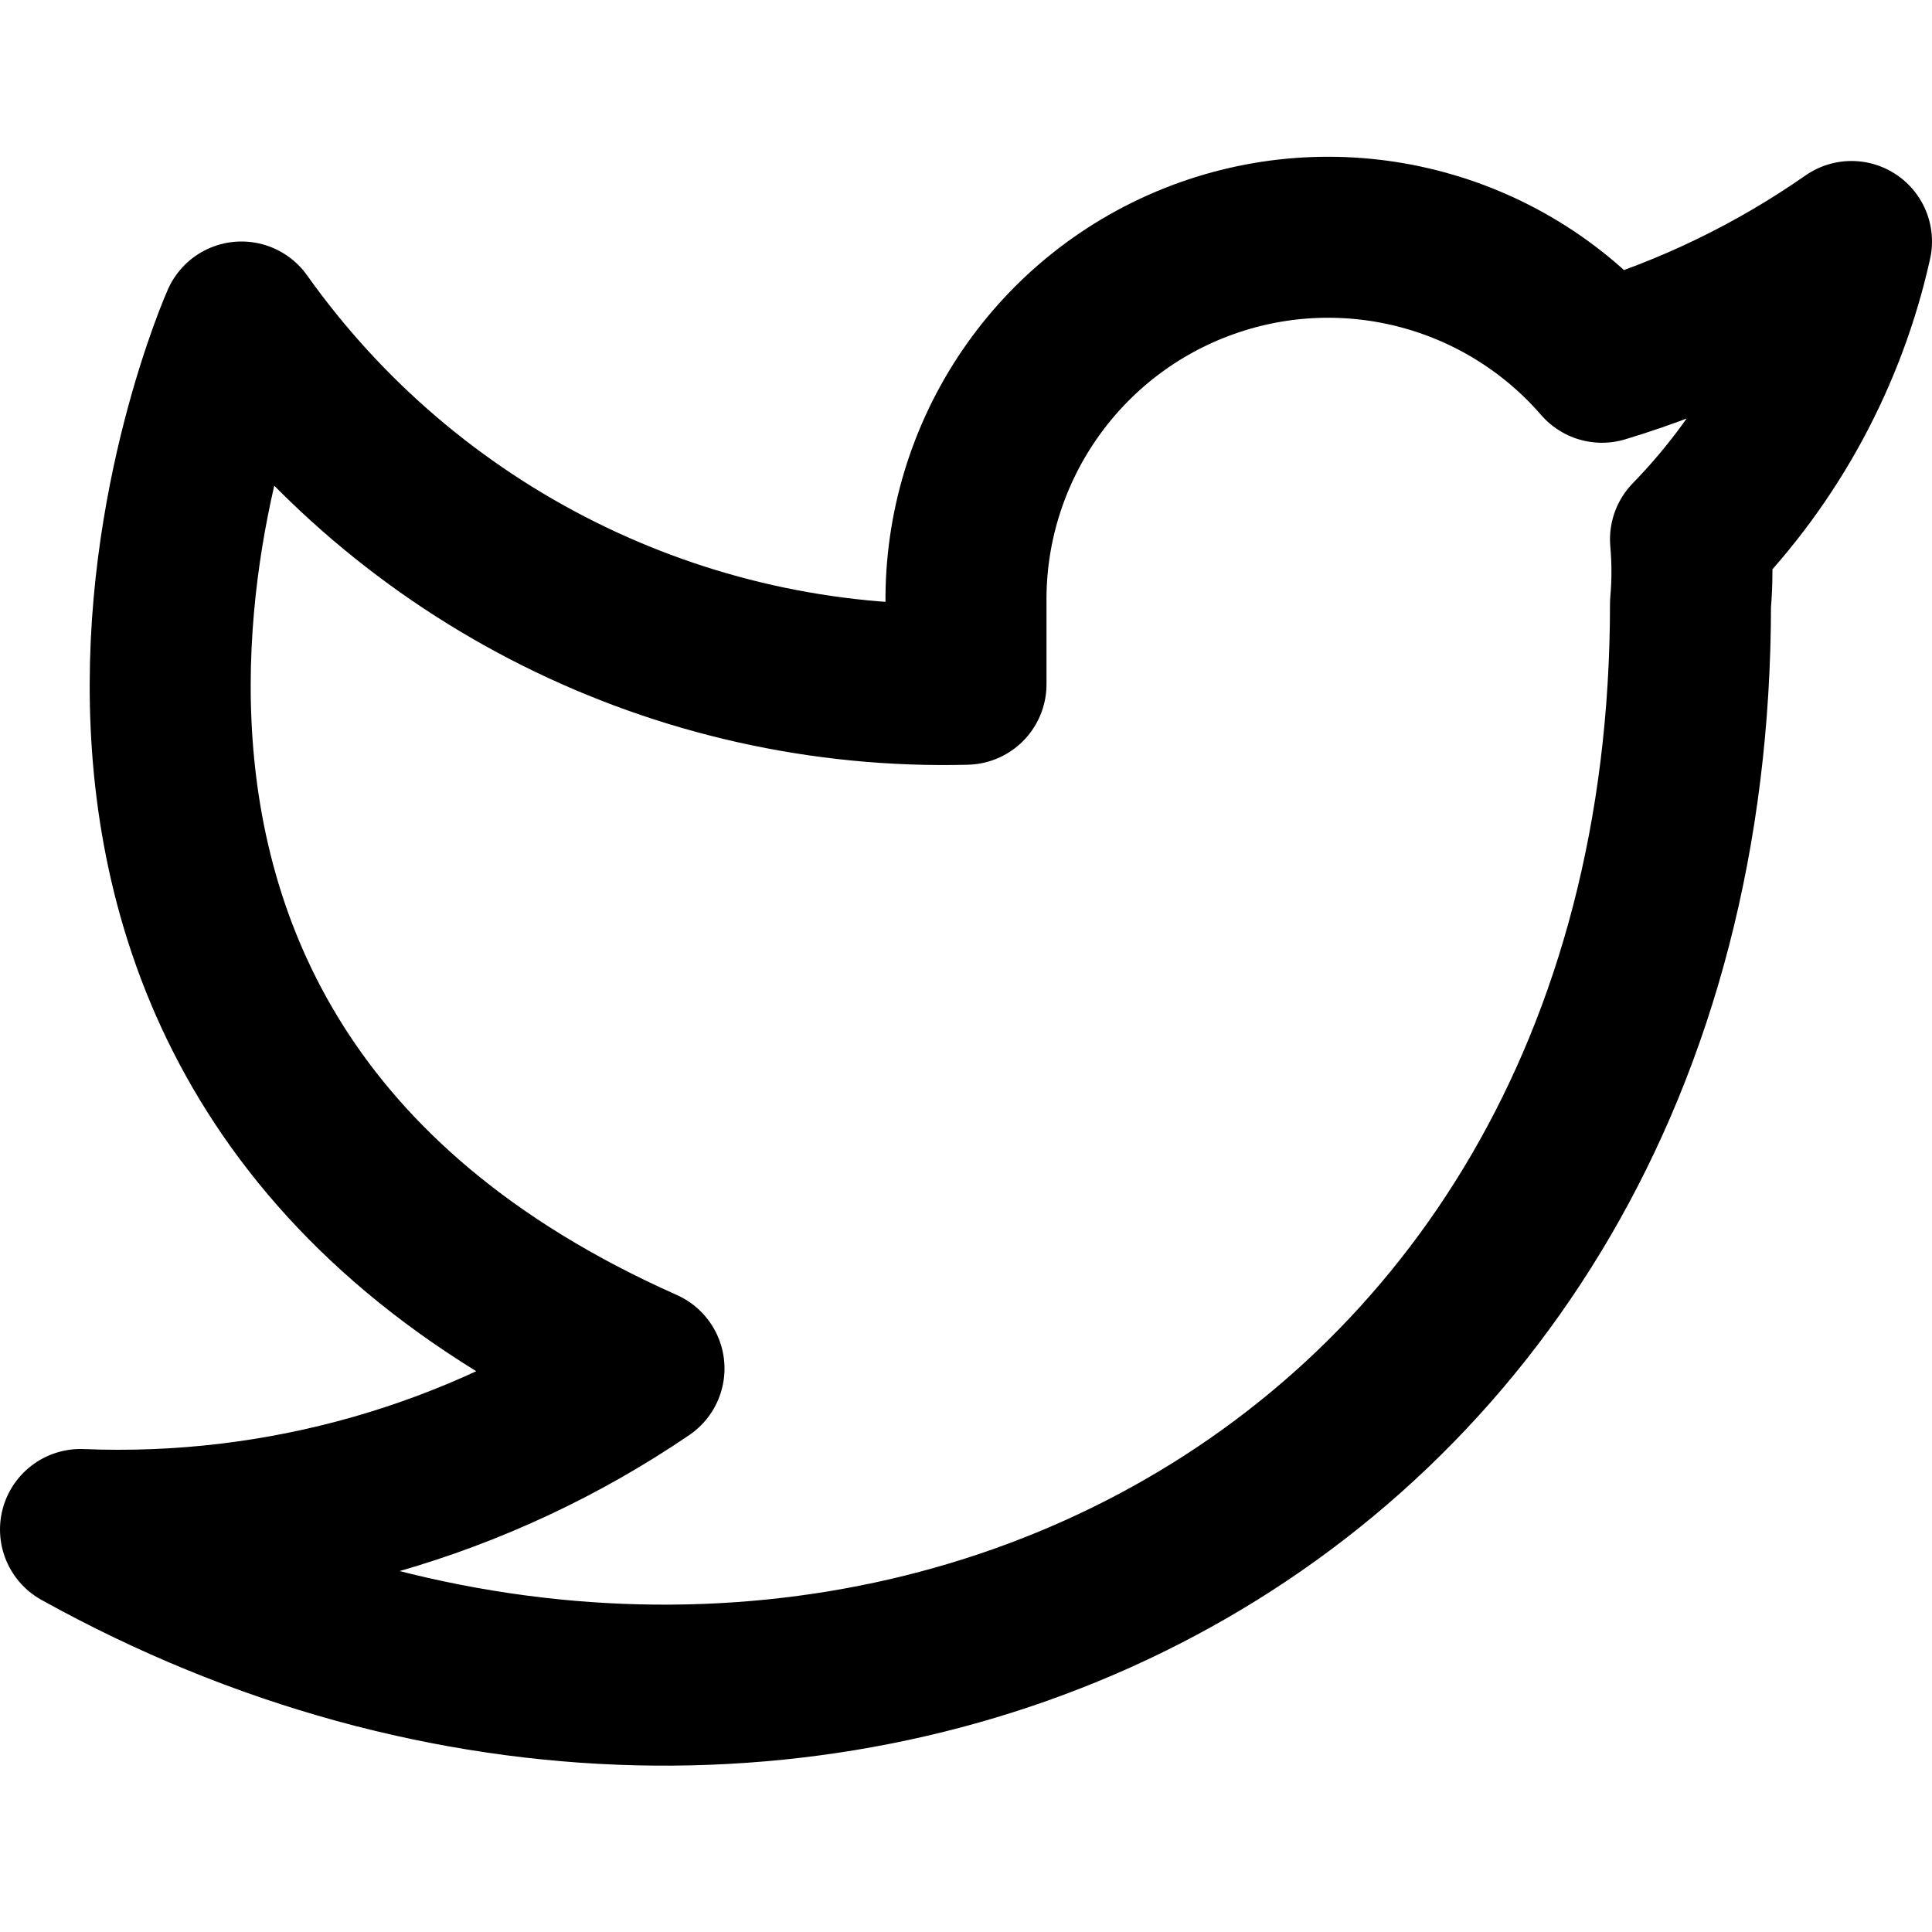
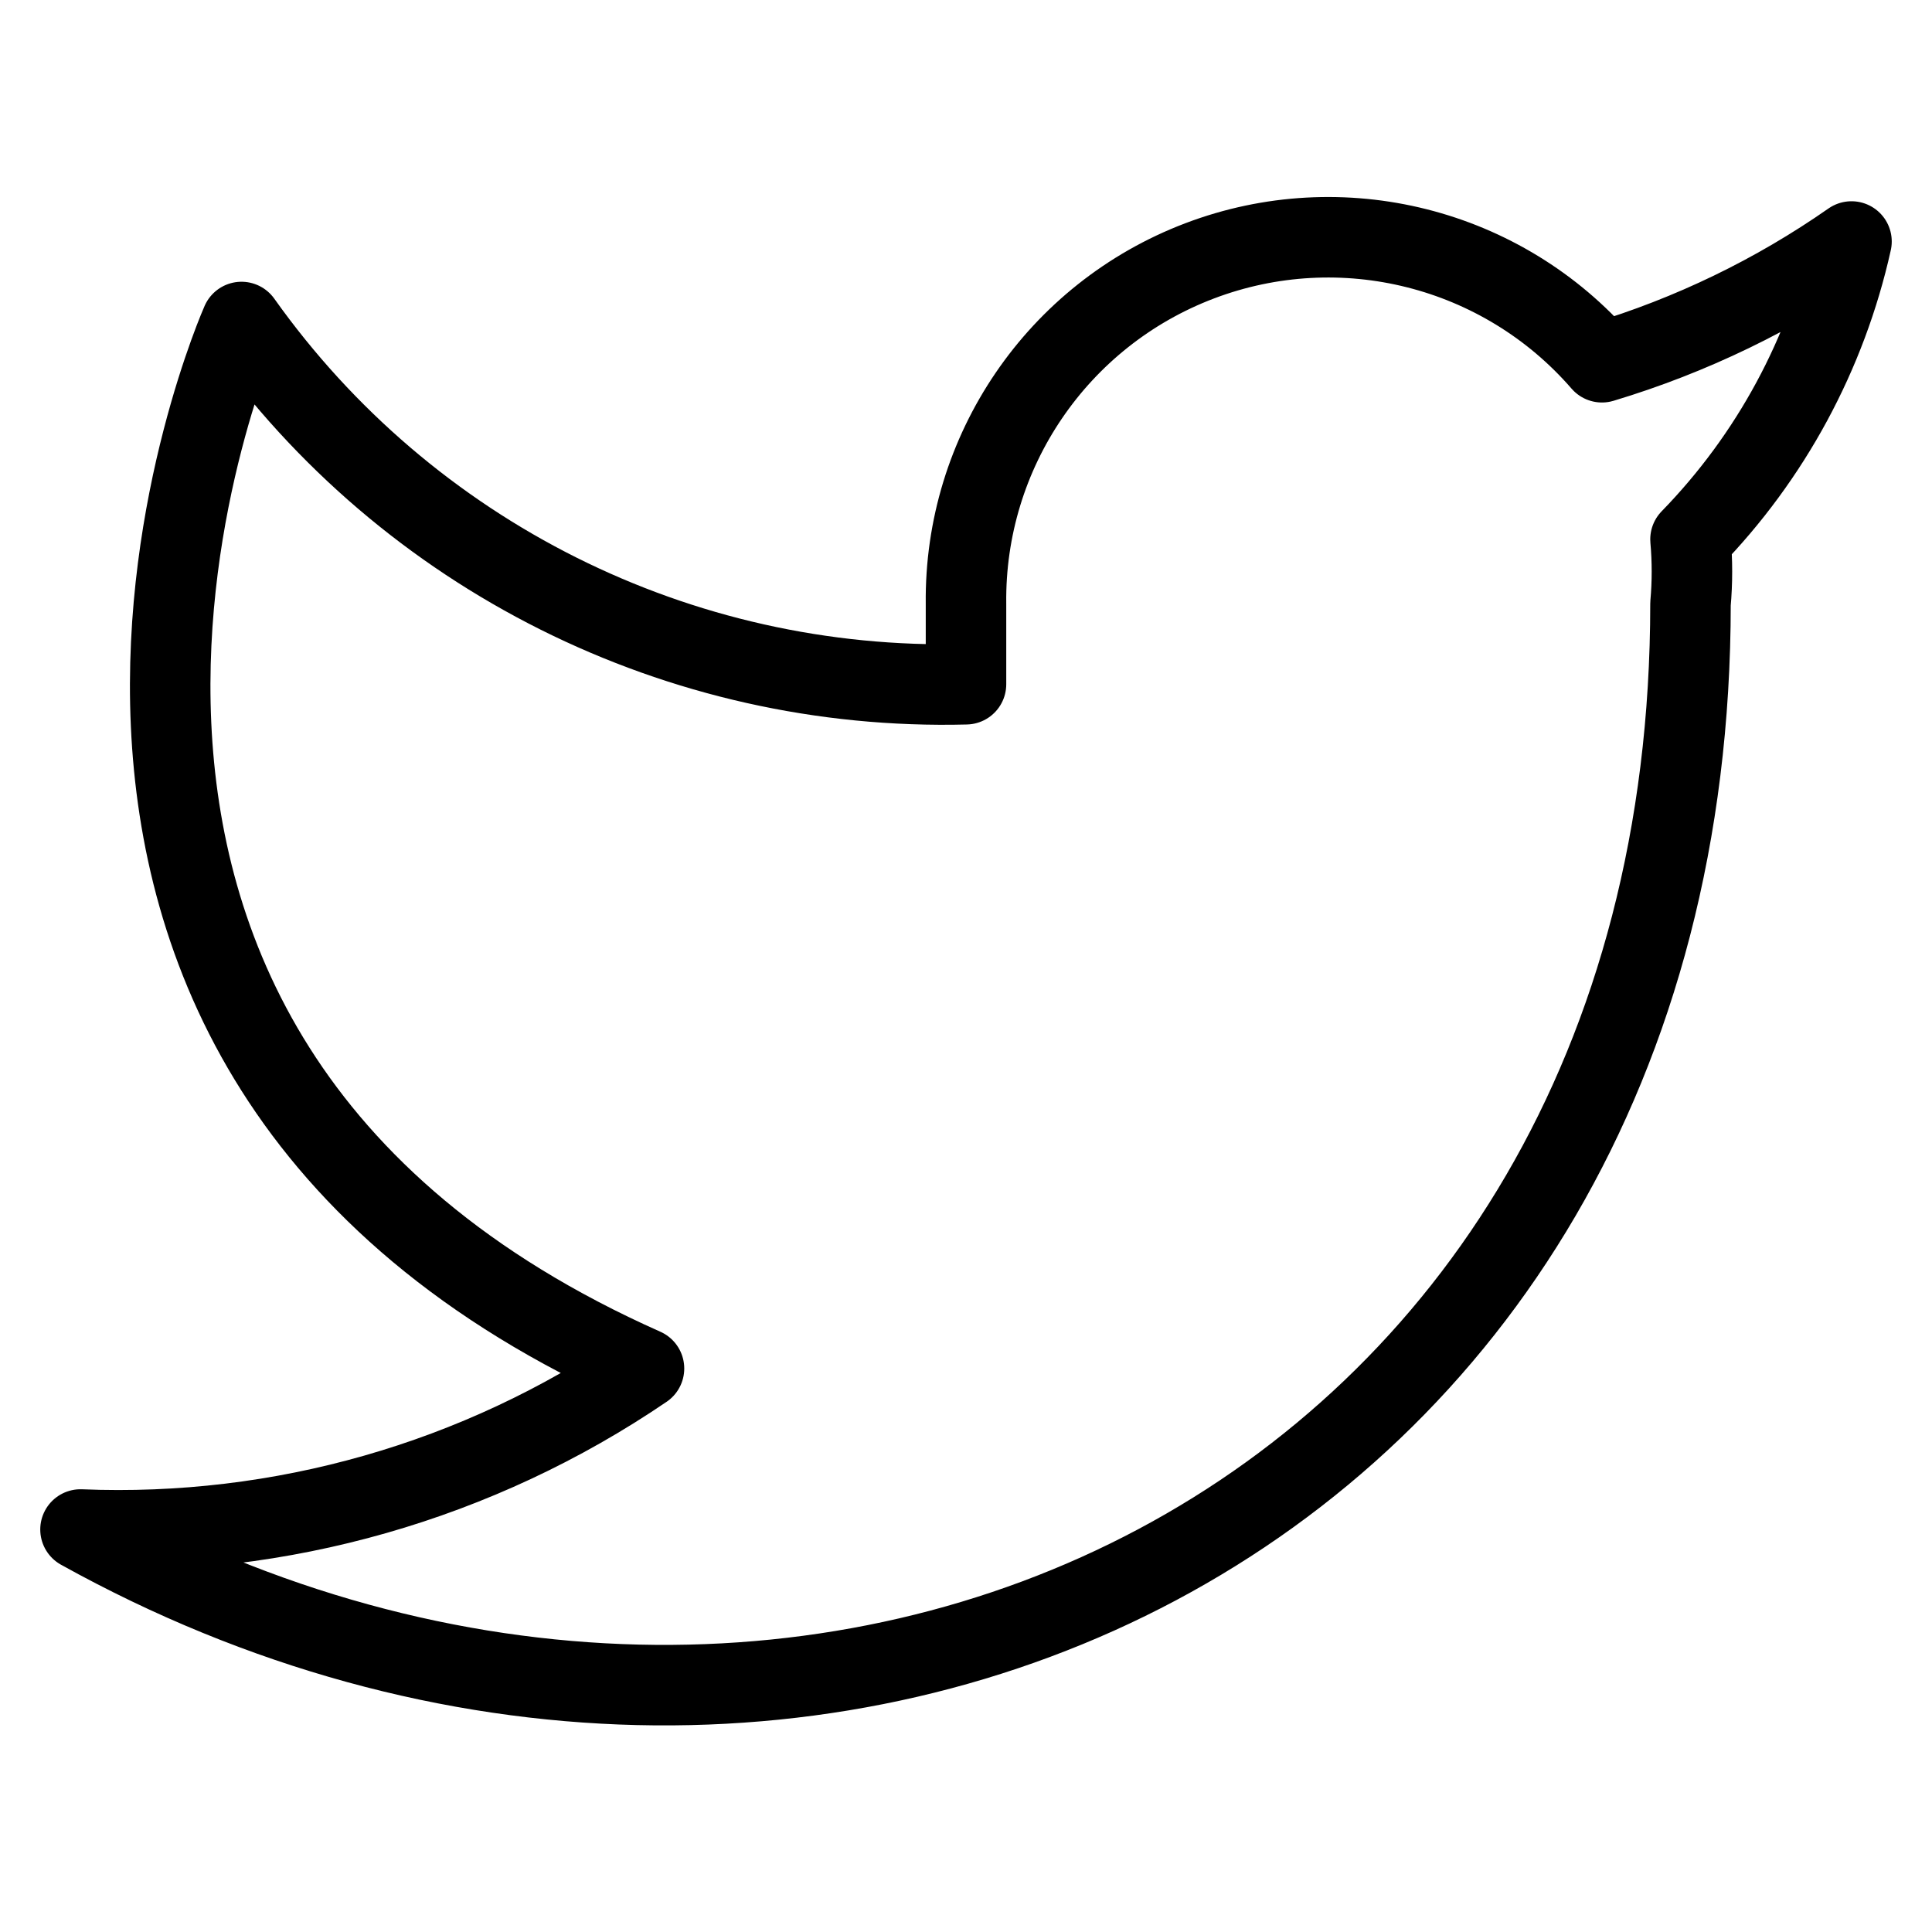
- <svg xmlns="http://www.w3.org/2000/svg" width="24" height="24" fill="none" stroke="currentColor" stroke-width="2" stroke-linecap="round" stroke-linejoin="round" class="feather feather-twitter">
+ <svg xmlns="http://www.w3.org/2000/svg" width="24" height="24" fill="none" stroke="currentColor" stroke-width="1" stroke-linecap="round" stroke-linejoin="round" class="feather feather-twitter">
  <path d="M23 3a10.9 10.9 0 0 1-3.1 1.5 4.5 4.5 0 0 0-7.9 3v1A10.7 10.7 0 0 1 3 4s-4 9 5 13a11.6 11.6 0 0 1-7 2c9 5 20 0 20-11.5a4.5 4.5 0 0 0 0-.8A7.7 7.7 0 0 0 23 3z" />
</svg>
